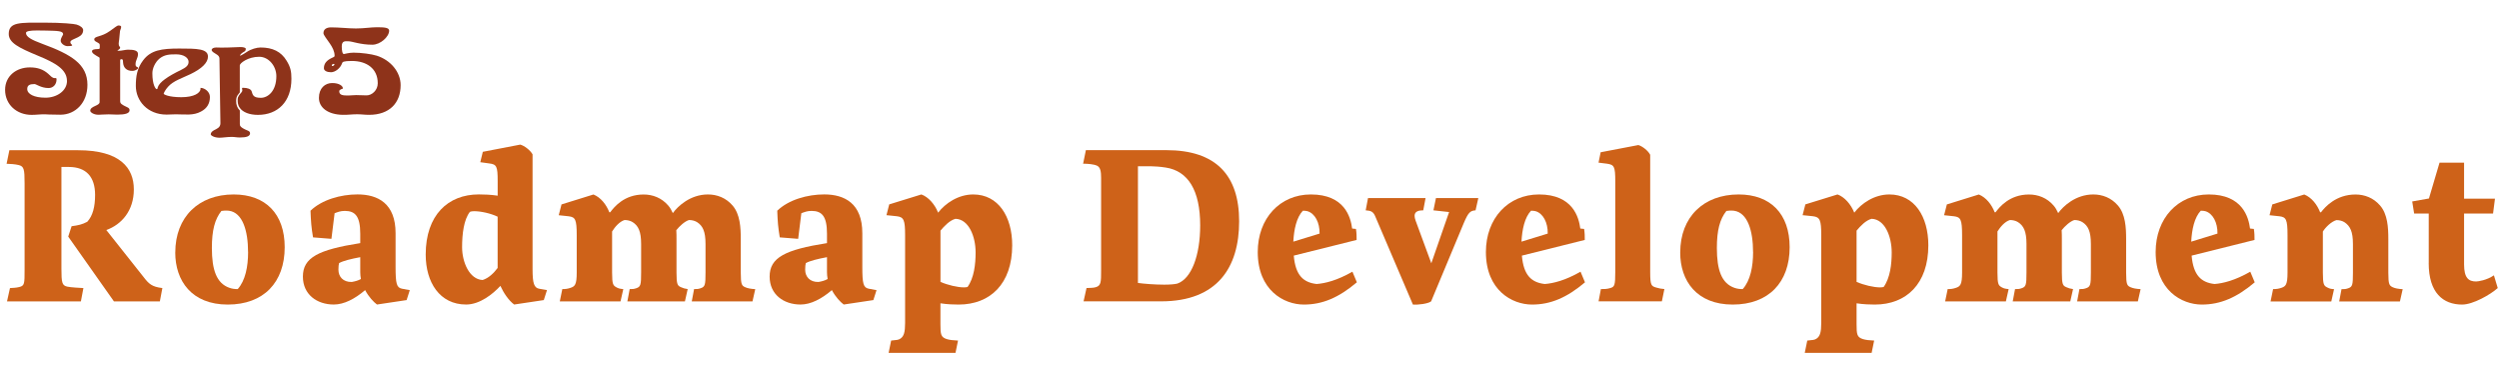
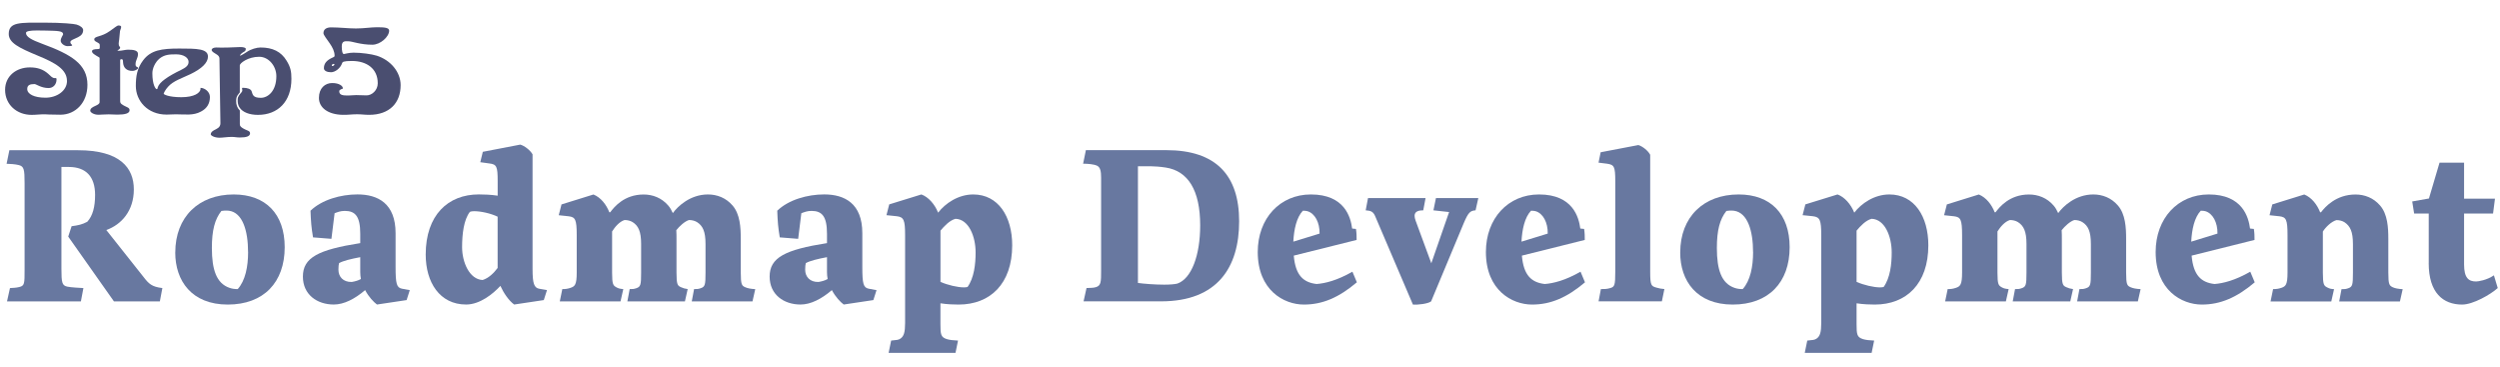
<svg xmlns="http://www.w3.org/2000/svg" id="Layer_1" viewBox="0 0 613.91 90.08">
-   <path d="M16.45,19.86c0-2.81-2.86-4.43-7.15-6.19-4.73-1.96-7.15-3.18-7.15-5.34,0-2.97,2.82-2.77,8.66-2.77,4.61,0,7.39.3,7.99.47.95.27,1.63.84,1.63,1.35,0,.81-.44,1.35-1.27,1.76-.99.47-1.87.74-1.87,1.18,0,.24.08.41.28.57.08.1.16.14.16.24,0,.17-.64.2-1.15.2-.79,0-1.67-.71-1.67-1.32,0-.74.6-1.39.6-1.59,0-.84-1.31-.84-4.09-.91-.91-.03-1.43-.03-2.34-.03-1.67,0-2.7.17-2.7.61,0,.95,1.35,1.69,3.93,2.64,7.27,2.67,11.17,5.04,11.17,10.11,0,4.33-2.9,7.33-6.64,7.33-2.5,0-3.77-.1-3.77-.1-.99-.03-2.19.14-3.3.14-3.66,0-6.52-2.53-6.52-6.15,0-3.38,2.74-5.51,6.08-5.51,1.87,0,3.26.47,4.49,1.55.56.51,1.03,1.08,1.59,1.08.36,0,.48-.07.48.34,0,1.22-.83,2.1-1.95,2.1-1.83,0-3.06-.98-3.46-.98-1.15,0-1.79.27-1.79,1.22,0,1.22,1.67,2.13,4.49,2.13s5.28-1.72,5.28-4.12Z" fill="#8e331a" />
-   <path d="M24.47,14.28c0-.07-.04-.17-.12-.2-1.11-.64-1.75-1.01-1.75-1.49,0-.41.64-.54,1.39-.54.6,0,.52-.14.52-.81,0-.27,0-.47-.24-.61-.72-.44-1.11-.54-1.11-.95,0-.88,1.71-.51,3.89-2.1,1.03-.74,1.75-1.32,1.99-1.32.32,0,.72.03.72.34,0,.41-.2.64-.28,1.05-.12.78-.08,1.25-.2,2.06-.04.41-.12.61-.12,1.01,0,.3.04.51.24.74.08.1.12.17.12.3,0,.2-.48.51-.71.68.16,0,.28.03.44.03.68,0,1.55-.27,2.19-.27,1.39,0,2.46.17,2.46,1.05,0,1.08-.6,1.45-.6,2.57,0,.27.08.54.4.64.12.03.24.1.24.24,0,.24-.72.71-1.43.71-1.35,0-2.15-.71-2.27-1.96-.04-.41.04-.91-.36-.91-.28,0-.36.07-.36.3v9.97c0,.61.28.85,1.79,1.55.36.17.52.37.52.71,0,.78-1.11,1.08-3.02,1.08-.83,0-1.27-.07-2.11-.07-1.07,0-2.03.1-2.5.1-1.19,0-2.03-.61-2.03-.98,0-1.18,2.3-1.18,2.3-2.13v-10.82Z" fill="#8e331a" />
-   <path d="M49.31,21.58c.87,0,2.26.88,2.26,2.23,0,1.59-.71,2.81-2.19,3.58-1.91,1.05-3.93.68-6.16.68-.91,0-1.39.07-2.3.07-4.69,0-7.55-3.41-7.55-7.03,0-2.33.28-4.33,1.83-6.35,1.87-2.43,4.45-2.84,8.82-2.84s7.07.03,7.07,1.99c0,1.49-1.55,2.97-4.29,4.29-2.11,1.01-4.25,1.66-5.52,3.11-.68.74-1.07,1.56-1.07,1.72,0,.13,1.15.84,4.33.84s4.65-1.05,4.73-2.03c0-.1-.08-.27.04-.27ZM38.5,21.89c.24,0,.2-.3.28-.51.44-1.25,2.46-2.64,5.72-4.22,1.15-.57,1.83-1.08,1.83-1.96,0-1.01-1.19-1.86-3.06-1.86-1.67,0-2.9.07-4.13,1.08-.99.84-1.71,2.33-1.71,3.55,0,2.84.79,3.92,1.07,3.92Z" fill="#8e331a" />
-   <path d="M58.92,22.67c-.36.54-.91.85-.91,2.1,0,.95.24,1.69.91,2.37v3.24c0,.41-.08.88,1.95,1.69.36.14.56.34.56.64,0,.78-.91,1.05-2.54,1.05-.76,0-1.19-.14-1.95-.14-1.19,0-2.26.2-2.98.2-1.31,0-2.19-.54-2.19-.84,0-.44.4-.78.83-1.01.64-.34,1.55-.64,1.55-1.69l-.24-15.95c0-.37-.28-.71-.6-.91-.6-.41-1.31-.71-1.31-1.15,0-.41.56-.61,1.15-.61.48,0,.75.03,1.23.03,2.34,0,3.93-.14,4.69-.14.64,0,1.31.14,1.31.44,0,.2-.04.51-.36.68-.48.24-1.03.68-1.03.95,0,.03,0,.07.04.07.48-.2,1.15-.64,1.67-.98.95-.64,2.38-1.05,3.3-1.05,2.98,0,5.05,1.01,6.4,3.24.99,1.59,1.19,2.67,1.19,4.46,0,5.61-3.34,8.85-8.23,8.85-2.07,0-3.7-.64-4.45-1.72-.56-.78-.52-1.49-.52-2.1,0-.71.52-1.22.91-1.69.16-.2.24-.34.24-.57,0,0-.08-.3-.08-.47,0-.1.16-.1.28-.1,1.07,0,1.87.3,2.07.84.28.85.32,1.62,2.27,1.62,1.75,0,3.81-1.66,3.81-5.31,0-2.47-1.87-4.77-4.21-4.77-2.78,0-4.77,1.59-4.77,2.1v6.62Z" fill="#8e331a" />
-   <path d="M84.22,21.69c0,.14-.2.14-.36.2-.28.14-.52.24-.52.51,0,1.01.99,1.05,2.23,1.05.75,0,1.15-.1,1.91-.1.99,0,1.59.07,2.58.07,1.31,0,2.74-1.25,2.74-2.97,0-3.62-2.74-5.48-6.36-5.48-2.15,0-2.3.27-2.38.51-.44,1.32-1.75,2.26-2.74,2.26s-1.75-.37-1.75-.98c0-1.12.6-1.96,2.23-2.67.16-.07.4-.14.4-.41,0-1.01-.48-1.99-1.15-2.97-.87-1.25-1.59-2.13-1.59-2.57,0-.95.75-1.42,1.87-1.42,2.11,0,4.21.27,6.12.27s3.74-.3,5.09-.3c1.83,0,3.06.07,3.06.84,0,1.49-2.15,3.45-4.13,3.45-2.98,0-4.97-.85-5.92-.85-.71,0-1.59-.17-1.59,1.25,0,1.05.16,1.89.52,1.89.2,0,1.15-.34,2.38-.34,1.91,0,4.37.34,5.68.74,3.42,1.08,5.88,4.02,5.88,7.23,0,4.39-2.74,7.3-7.75,7.3-1.15,0-1.79-.14-2.94-.14-1.39,0-2.15.17-3.54.14-3.62-.07-5.84-1.76-5.84-4.16s1.51-3.65,3.26-3.65,2.62.74,2.62,1.28ZM82.16,15.87c0-.1,0-.17-.2-.17-.32,0-.44.2-.44.47,0,.07.16.03.24.03.12,0,.4-.24.4-.34Z" fill="#8e331a" />
-   <path d="M39.89,70.73l-.62,3.28h-11.28l-11.23-15.91.83-2.55c1.61-.21,2.6-.42,3.85-1.09,1.35-1.46,1.92-3.69,1.92-6.6,0-4.42-2.18-6.86-6.45-6.86h-1.82v24.96c0,3.48.16,4.11,1.4,4.42.94.21,3.22.31,4,.36l-.62,3.28H1.72l.73-3.28c.73-.05,1.46-.05,2.29-.26,1.3-.31,1.3-.83,1.3-4.26v-21.22c0-3.48-.16-4.16-1.46-4.47-.83-.21-2.18-.31-2.96-.31l.68-3.33h16.85c10.4,0,13.73,4.37,13.73,9.62s-3.02,8.63-6.76,9.98l9.2,11.6c1.25,1.61,1.98,2.34,4.58,2.65Z" fill="#ce6219" />
-   <path d="M43.06,62c0-8.74,5.77-14.25,14.35-14.25,7.85,0,12.53,4.78,12.53,12.95,0,8.63-5.15,14.09-13.99,14.09s-12.9-5.82-12.9-12.79ZM60.94,61.89c0-5.25-1.35-9.67-4.68-10.14-.78-.1-1.56,0-1.87.05-1.61,2.03-2.34,4.73-2.34,9.1,0,5.36,1.14,8.68,4.32,9.78.73.26,1.4.31,2.03.31,1.87-2.08,2.55-5.51,2.55-9.1Z" fill="#ce6219" />
-   <path d="M100.67,71.25l-.78,2.44-7.28,1.09c-.83-.62-2.03-1.87-2.91-3.54-2.55,2.18-5.2,3.54-7.7,3.54-4.11,0-7.59-2.44-7.59-6.86,0-4.68,3.8-6.6,14.09-8.22v-2.29c0-4.32-1.25-5.62-3.8-5.62-1.09,0-1.77.31-2.5.57l-.78,6.29-4.52-.36c-.42-2.5-.52-3.85-.62-6.55,2.81-2.7,7.44-4,11.54-4,5.04,0,9.36,2.24,9.36,9.52v8.27c0,4.16.26,5.1,1.56,5.36l1.92.36ZM88.66,68.5c-.1-.52-.16-1.09-.16-1.66v-3.69c-2.24.42-4.16.88-5.2,1.46-.1.36-.16.83-.16,1.61,0,1.72,1.14,3.07,3.28,3.02.88-.16,1.61-.36,2.24-.73Z" fill="#ce6219" />
-   <path d="M134.37,71.25l-.78,2.44-7.28,1.09c-1.35-.99-2.6-2.86-3.38-4.58-1.82,1.98-5.04,4.58-8.42,4.58-6.5,0-9.93-5.46-9.93-12.27,0-9.72,5.51-14.77,13.05-14.77,1.09,0,2.96.05,4.63.31v-3.59c0-3.59-.26-4.11-2.03-4.32l-2.24-.31.62-2.55,9.2-1.77c.99.26,2.44,1.35,3.02,2.39v28.13c0,3.59.36,4.68,1.72,4.89l1.82.31ZM122.25,65.79v-12.58c-1.72-.83-4.16-1.35-5.77-1.35-.42,0-.78.05-1.04.16-1.51,1.92-1.92,5.46-1.92,8.68,0,3.64,1.77,7.9,5.04,8.06,1.51-.47,2.76-1.72,3.69-2.96Z" fill="#ce6219" />
-   <path d="M185.54,70.99l-.68,3.02h-14.92l.57-3.02c.78,0,.99,0,1.61-.21,1.09-.36,1.2-.83,1.2-3.85v-7.02c0-3.07-.68-4.47-2.08-5.36-.57-.36-1.3-.52-1.98-.52-1.04.31-2.34,1.51-3.12,2.5.05.73.05,1.46.05,2.13v8.27c0,2.96.26,3.22,1.09,3.59.57.26.94.36,1.66.47l-.68,3.02h-14.14l.57-3.02c.78,0,.99,0,1.61-.21,1.09-.36,1.2-.83,1.2-3.85v-7.02c0-3.07-.68-4.47-2.08-5.36-.57-.36-1.3-.52-1.98-.52-1.25.36-2.39,1.72-3.07,2.81v10.09c0,2.96.26,3.17,1.09,3.64.47.26.88.36,1.66.42l-.68,3.02h-14.92l.62-3.02c.78,0,1.25-.05,2.03-.31,1.04-.36,1.51-.73,1.51-3.74v-9.15c0-3.95-.36-4.47-1.98-4.68-.78-.1-1.61-.16-2.44-.26l.68-2.65,7.85-2.44c1.82.73,3.17,2.5,3.9,4.37h.21c.99-1.3,3.43-4.37,8.22-4.37,2.24,0,4.42.83,6.03,2.7.47.52.83,1.2,1.14,1.87,1.2-1.66,4.26-4.58,8.63-4.58,2.24,0,4.42.83,6.03,2.7,1.87,2.13,2.03,5.46,2.03,8.22v8.27c0,2.96.26,3.22,1.09,3.59.57.26,1.4.42,2.44.47Z" fill="#ce6219" />
-   <path d="M215.33,71.25l-.78,2.44-7.28,1.09c-.83-.62-2.03-1.87-2.91-3.54-2.55,2.18-5.2,3.54-7.7,3.54-4.11,0-7.59-2.44-7.59-6.86,0-4.68,3.8-6.6,14.09-8.22v-2.29c0-4.32-1.25-5.62-3.8-5.62-1.09,0-1.77.31-2.5.57l-.78,6.29-4.52-.36c-.42-2.5-.52-3.85-.62-6.55,2.81-2.7,7.44-4,11.54-4,5.04,0,9.36,2.24,9.36,9.52v8.27c0,4.16.26,5.1,1.56,5.36l1.92.36ZM203.32,68.5c-.1-.52-.16-1.09-.16-1.66v-3.69c-2.24.42-4.16.88-5.2,1.46-.1.36-.16.83-.16,1.61,0,1.72,1.14,3.07,3.28,3.02.88-.16,1.61-.36,2.24-.73Z" fill="#ce6219" />
-   <path d="M248.66,60.23c0,9.46-5.41,14.56-13.16,14.56-1.04,0-2.86-.05-4.47-.31v5.1c0,2.55.1,3.22,1.56,3.69.68.21,1.56.31,2.76.36l-.62,3.02h-16.43l.62-3.02c1.35-.16,1.77-.1,2.34-.52.78-.57,1.09-1.51,1.09-3.8v-21.53c0-3.74-.31-4.47-2.03-4.68-2.29-.26-1.72-.16-2.55-.26l.68-2.65,7.9-2.44c1.72.62,3.28,2.39,4.11,4.47,1.77-2.29,4.94-4.47,8.63-4.47,6.14,0,9.57,5.41,9.57,12.48ZM239.67,62c0-3.9-1.66-8.16-4.94-8.27-1.4.36-2.76,1.77-3.69,2.91v12.58c1.77.78,4.21,1.35,5.77,1.35.36,0,.68-.05.88-.1,1.61-2.24,1.98-5.62,1.98-8.48Z" fill="#ce6219" />
-   <path d="M266.91,70.73c.73-.05,1.66,0,2.29-.21,1.3-.36,1.3-1.35,1.3-4.06v-22.78c0-1.51-.16-2.55-.94-2.96s-2.39-.52-3.48-.52l.68-3.33h19.76c12.22,0,17.89,6.19,17.89,17.47s-5.3,19.66-19.19,19.66h-19.03l.73-3.28ZM289.22,69.64c3.48-1.2,5.62-6.92,5.62-14.3,0-8.58-2.96-13.36-8.48-14.2-1.35-.21-2.81-.31-3.59-.31h-3.22v28.65c1.46.21,4.21.42,6.45.42,1.4,0,2.6-.1,3.22-.26Z" fill="#ce6219" />
-   <path d="M333.32,69.33c-4.42,3.74-8.42,5.46-13,5.46-4.94,0-11.34-3.54-11.34-12.9,0-8.27,5.46-14.14,13.05-14.14,8.32,0,9.78,5.62,10.14,8.37l.94.1c.16,1.04.16,1.87.16,2.7l-15.44,3.85c.42,4.89,2.39,6.6,5.62,6.97,2.13-.16,5.04-.88,8.79-3.02l1.09,2.6ZM320.06,51.75c-1.56,1.66-2.18,4.58-2.34,7.59l6.45-1.98c.05-2.7-1.14-4.99-3.02-5.51-.36-.1-.68-.1-1.09-.1Z" fill="#ce6219" />
-   <path d="M363.17,48.63l-.68,3.02c-1.3.1-1.77.47-2.91,3.17l-8.01,19.19c-.73.57-3.17.88-4.47.78l-9.31-21.79c-.52-1.14-1.14-1.25-2.29-1.35l.57-3.02h14.14l-.57,3.02c-.94,0-2.13.16-2.13,1.35,0,.31.1.78.26,1.2l3.85,10.45,4.37-12.58-3.85-.42.62-3.02h10.4Z" fill="#ce6219" />
-   <path d="M389.37,69.33c-4.42,3.74-8.42,5.46-13,5.46-4.94,0-11.34-3.54-11.34-12.9,0-8.27,5.46-14.14,13.05-14.14,8.32,0,9.78,5.62,10.14,8.37l.94.1c.16,1.04.16,1.87.16,2.7l-15.45,3.85c.42,4.89,2.39,6.6,5.62,6.97,2.13-.16,5.04-.88,8.79-3.02l1.09,2.6ZM376.11,51.75c-1.56,1.66-2.18,4.58-2.34,7.59l6.45-1.98c.05-2.7-1.14-4.99-3.02-5.51-.36-.1-.68-.1-1.09-.1Z" fill="#ce6219" />
-   <path d="M393.27,70.99c.94,0,1.46,0,2.34-.26,1.04-.31,1.2-.68,1.2-4v-22.21c0-3.64-.26-4.06-2.03-4.32l-2.08-.26.52-2.55,9.26-1.77c.94.26,2.39,1.35,2.91,2.39v28.71c0,3.38.26,3.54,1.51,3.9.73.21,1.25.31,1.98.36l-.62,3.02h-15.55l.57-3.02Z" fill="#ce6219" />
-   <path d="M412.77,62c0-8.74,5.77-14.25,14.35-14.25,7.85,0,12.53,4.78,12.53,12.95,0,8.63-5.15,14.09-13.99,14.09s-12.9-5.82-12.9-12.79ZM430.66,61.89c0-5.25-1.35-9.67-4.68-10.14-.78-.1-1.56,0-1.87.05-1.61,2.03-2.34,4.73-2.34,9.1,0,5.36,1.14,8.68,4.32,9.78.73.26,1.4.31,2.03.31,1.87-2.08,2.55-5.51,2.55-9.1Z" fill="#ce6219" />
-   <path d="M473.72,60.23c0,9.46-5.41,14.56-13.16,14.56-1.04,0-2.86-.05-4.47-.31v5.1c0,2.55.1,3.22,1.56,3.69.68.21,1.56.31,2.76.36l-.62,3.02h-16.43l.62-3.02c1.35-.16,1.77-.1,2.34-.52.78-.57,1.09-1.51,1.09-3.8v-21.53c0-3.74-.31-4.47-2.03-4.68-2.29-.26-1.72-.16-2.55-.26l.68-2.65,7.9-2.44c1.72.62,3.28,2.39,4.11,4.47,1.77-2.29,4.94-4.47,8.63-4.47,6.14,0,9.57,5.41,9.57,12.48ZM464.72,62c0-3.9-1.66-8.16-4.94-8.27-1.4.36-2.76,1.77-3.69,2.91v12.58c1.77.78,4.21,1.35,5.77,1.35.36,0,.68-.05.88-.1,1.61-2.24,1.98-5.62,1.98-8.48Z" fill="#ce6219" />
-   <path d="M525.87,70.99l-.68,3.02h-14.92l.57-3.02c.78,0,.99,0,1.61-.21,1.09-.36,1.2-.83,1.2-3.85v-7.02c0-3.07-.68-4.47-2.08-5.36-.57-.36-1.3-.52-1.98-.52-1.04.31-2.34,1.51-3.12,2.5.05.73.05,1.46.05,2.13v8.27c0,2.96.26,3.22,1.09,3.59.57.26.94.36,1.66.47l-.68,3.02h-14.14l.57-3.02c.78,0,.99,0,1.61-.21,1.09-.36,1.2-.83,1.2-3.85v-7.02c0-3.07-.68-4.47-2.08-5.36-.57-.36-1.3-.52-1.98-.52-1.25.36-2.39,1.72-3.07,2.81v10.09c0,2.96.26,3.17,1.09,3.64.47.26.88.36,1.66.42l-.68,3.02h-14.92l.62-3.02c.78,0,1.25-.05,2.03-.31,1.04-.36,1.51-.73,1.51-3.74v-9.15c0-3.95-.36-4.47-1.98-4.68-.78-.1-1.61-.16-2.44-.26l.68-2.65,7.85-2.44c1.82.73,3.17,2.5,3.9,4.37h.21c.99-1.3,3.43-4.37,8.22-4.37,2.24,0,4.42.83,6.03,2.7.47.52.83,1.2,1.14,1.87,1.2-1.66,4.26-4.58,8.63-4.58,2.24,0,4.42.83,6.03,2.7,1.87,2.13,2.03,5.46,2.03,8.22v8.27c0,2.96.26,3.22,1.09,3.59.57.26,1.4.42,2.44.47Z" fill="#ce6219" />
-   <path d="M553.9,69.33c-4.42,3.74-8.42,5.46-13,5.46-4.94,0-11.34-3.54-11.34-12.9,0-8.27,5.46-14.14,13.05-14.14,8.32,0,9.78,5.62,10.14,8.37l.94.1c.16,1.04.16,1.87.16,2.7l-15.45,3.85c.42,4.89,2.39,6.6,5.62,6.97,2.13-.16,5.04-.88,8.79-3.02l1.09,2.6ZM540.64,51.75c-1.56,1.66-2.18,4.58-2.34,7.59l6.45-1.98c.05-2.7-1.14-4.99-3.02-5.51-.36-.1-.68-.1-1.09-.1Z" fill="#ce6219" />
-   <path d="M558.42,70.99c.78,0,1.25-.05,2.03-.31,1.04-.36,1.51-.73,1.51-3.74v-9.15c0-3.95-.36-4.47-1.98-4.68-.78-.1-1.61-.16-2.44-.26l.68-2.65,7.85-2.44c1.82.73,3.17,2.5,3.9,4.37h.21c.99-1.3,3.69-4.37,8.48-4.37,2.24,0,4.42.83,6.03,2.7,1.87,2.13,2.03,5.46,2.03,8.22v8.27c0,2.96.26,3.17,1.09,3.59.57.26,1.4.42,2.44.47l-.68,3.02h-14.92l.57-3.02c.78,0,.99,0,1.61-.21,1.09-.36,1.2-.83,1.2-3.85v-7.02c0-3.07-.68-4.42-2.08-5.36-.57-.36-1.3-.52-1.98-.52-1.25.36-2.65,1.72-3.33,2.81v10.09c0,2.96.26,3.22,1.09,3.64.62.31.88.36,1.66.42l-.68,3.02h-14.92l.62-3.02Z" fill="#ce6219" />
-   <path d="M596.65,64.6v-12.17h-3.59l-.47-2.96,4.11-.73,2.6-8.79h6.03v8.84h7.59l-.47,3.64h-7.12v12.48c0,3.33,1.09,4.21,2.96,4.21.47,0,2.65-.31,4.37-1.51l.94,3.12c-1.77,1.61-6.08,4.06-8.74,4.06-4.68,0-8.22-2.86-8.22-10.19Z" fill="#ce6219" />
+   <path d="M16.45,19.86c0-2.81-2.86-4.43-7.15-6.19-4.73-1.96-7.15-3.18-7.15-5.34,0-2.97,2.82-2.77,8.66-2.77,4.61,0,7.39.3,7.99.47.95.27,1.63.84,1.63,1.35,0,.81-.44,1.35-1.27,1.76-.99.47-1.87.74-1.87,1.18,0,.24.08.41.28.57.08.1.16.14.16.24,0,.17-.64.2-1.15.2-.79,0-1.67-.71-1.67-1.32,0-.74.6-1.39.6-1.59,0-.84-1.31-.84-4.09-.91-.91-.03-1.43-.03-2.34-.03-1.67,0-2.7.17-2.7.61,0,.95,1.35,1.69,3.93,2.64,7.27,2.67,11.17,5.04,11.17,10.11,0,4.33-2.9,7.33-6.64,7.33-2.5,0-3.77-.1-3.77-.1-.99-.03-2.19.14-3.3.14-3.66,0-6.52-2.53-6.52-6.15,0-3.38,2.74-5.51,6.08-5.51,1.87,0,3.26.47,4.49,1.55.56.51,1.03,1.08,1.59,1.08.36,0,.48-.07.48.34,0,1.22-.83,2.1-1.95,2.1-1.83,0-3.06-.98-3.46-.98-1.15,0-1.79.27-1.79,1.22,0,1.22,1.67,2.13,4.49,2.13s5.28-1.72,5.28-4.12Z" fill="#4a4e70" />
+   <path d="M24.47,14.28c0-.07-.04-.17-.12-.2-1.11-.64-1.75-1.01-1.75-1.49,0-.41.64-.54,1.39-.54.6,0,.52-.14.52-.81,0-.27,0-.47-.24-.61-.72-.44-1.11-.54-1.11-.95,0-.88,1.71-.51,3.89-2.1,1.03-.74,1.75-1.32,1.99-1.32.32,0,.72.03.72.34,0,.41-.2.64-.28,1.05-.12.78-.08,1.25-.2,2.06-.04.41-.12.61-.12,1.01,0,.3.04.51.24.74.08.1.12.17.12.3,0,.2-.48.51-.71.68.16,0,.28.03.44.03.68,0,1.55-.27,2.19-.27,1.39,0,2.46.17,2.46,1.05,0,1.08-.6,1.45-.6,2.57,0,.27.08.54.4.64.12.03.24.1.24.24,0,.24-.72.71-1.43.71-1.35,0-2.15-.71-2.27-1.96-.04-.41.04-.91-.36-.91-.28,0-.36.07-.36.3v9.97c0,.61.28.85,1.79,1.55.36.17.52.37.52.71,0,.78-1.11,1.08-3.02,1.08-.83,0-1.27-.07-2.11-.07-1.07,0-2.03.1-2.5.1-1.19,0-2.03-.61-2.03-.98,0-1.18,2.3-1.18,2.3-2.13v-10.82Z" fill="#4a4e70" />
+   <path d="M49.31,21.58c.87,0,2.26.88,2.26,2.23,0,1.59-.71,2.81-2.19,3.58-1.91,1.05-3.93.68-6.16.68-.91,0-1.39.07-2.3.07-4.69,0-7.55-3.41-7.55-7.03,0-2.33.28-4.33,1.83-6.35,1.87-2.43,4.45-2.84,8.82-2.84s7.07.03,7.07,1.99c0,1.49-1.55,2.97-4.29,4.29-2.11,1.01-4.25,1.66-5.52,3.11-.68.74-1.07,1.56-1.07,1.72,0,.13,1.15.84,4.33.84s4.65-1.05,4.73-2.03c0-.1-.08-.27.04-.27ZM38.5,21.89c.24,0,.2-.3.28-.51.44-1.25,2.46-2.64,5.72-4.22,1.15-.57,1.83-1.08,1.83-1.96,0-1.01-1.19-1.86-3.06-1.86-1.67,0-2.9.07-4.13,1.08-.99.84-1.71,2.33-1.71,3.55,0,2.84.79,3.92,1.07,3.92Z" fill="#4a4e70" />
+   <path d="M58.92,22.67c-.36.54-.91.85-.91,2.1,0,.95.24,1.69.91,2.37v3.24c0,.41-.08.88,1.95,1.69.36.14.56.34.56.64,0,.78-.91,1.05-2.54,1.05-.76,0-1.19-.14-1.95-.14-1.19,0-2.26.2-2.98.2-1.31,0-2.19-.54-2.19-.84,0-.44.4-.78.83-1.01.64-.34,1.55-.64,1.55-1.69l-.24-15.95c0-.37-.28-.71-.6-.91-.6-.41-1.31-.71-1.31-1.15,0-.41.56-.61,1.15-.61.48,0,.75.03,1.23.03,2.34,0,3.93-.14,4.69-.14.64,0,1.31.14,1.31.44,0,.2-.04.51-.36.68-.48.24-1.03.68-1.03.95,0,.03,0,.07.04.07.48-.2,1.15-.64,1.67-.98.95-.64,2.38-1.05,3.3-1.05,2.98,0,5.05,1.01,6.4,3.24.99,1.59,1.19,2.67,1.19,4.46,0,5.61-3.34,8.85-8.23,8.85-2.07,0-3.7-.64-4.45-1.72-.56-.78-.52-1.49-.52-2.1,0-.71.52-1.22.91-1.69.16-.2.24-.34.24-.57,0,0-.08-.3-.08-.47,0-.1.16-.1.28-.1,1.07,0,1.87.3,2.07.84.28.85.32,1.62,2.27,1.62,1.75,0,3.81-1.66,3.81-5.31,0-2.47-1.87-4.77-4.21-4.77-2.78,0-4.77,1.59-4.77,2.1v6.62Z" fill="#4a4e70" />
+   <path d="M84.22,21.69c0,.14-.2.14-.36.2-.28.14-.52.24-.52.51,0,1.01.99,1.05,2.23,1.05.75,0,1.15-.1,1.91-.1.99,0,1.59.07,2.58.07,1.31,0,2.74-1.25,2.74-2.97,0-3.62-2.74-5.48-6.36-5.48-2.15,0-2.3.27-2.38.51-.44,1.32-1.75,2.26-2.74,2.26s-1.75-.37-1.75-.98c0-1.12.6-1.96,2.23-2.67.16-.07.4-.14.4-.41,0-1.01-.48-1.99-1.15-2.97-.87-1.25-1.59-2.13-1.59-2.57,0-.95.75-1.42,1.87-1.42,2.11,0,4.21.27,6.12.27s3.74-.3,5.09-.3c1.83,0,3.06.07,3.06.84,0,1.49-2.15,3.45-4.13,3.45-2.98,0-4.97-.85-5.92-.85-.71,0-1.59-.17-1.59,1.25,0,1.05.16,1.89.52,1.89.2,0,1.15-.34,2.38-.34,1.91,0,4.37.34,5.68.74,3.42,1.08,5.88,4.02,5.88,7.23,0,4.39-2.74,7.3-7.75,7.3-1.15,0-1.79-.14-2.94-.14-1.39,0-2.15.17-3.54.14-3.62-.07-5.84-1.76-5.84-4.16s1.51-3.65,3.26-3.65,2.62.74,2.62,1.28ZM82.16,15.87c0-.1,0-.17-.2-.17-.32,0-.44.2-.44.47,0,.07.16.03.24.03.12,0,.4-.24.4-.34Z" fill="#4a4e70" />
+   <path d="M39.89,70.73l-.62,3.28h-11.28l-11.23-15.91.83-2.55c1.61-.21,2.6-.42,3.85-1.09,1.35-1.46,1.92-3.69,1.92-6.6,0-4.42-2.18-6.86-6.45-6.86h-1.82v24.96c0,3.48.16,4.11,1.4,4.42.94.21,3.22.31,4,.36l-.62,3.28H1.72l.73-3.28c.73-.05,1.46-.05,2.29-.26,1.3-.31,1.3-.83,1.3-4.26v-21.22c0-3.48-.16-4.16-1.46-4.47-.83-.21-2.18-.31-2.96-.31l.68-3.33h16.85c10.4,0,13.73,4.37,13.73,9.62s-3.02,8.63-6.76,9.98l9.2,11.6c1.25,1.61,1.98,2.34,4.58,2.65Z" fill="#6878a0" />
+   <path d="M43.06,62c0-8.74,5.77-14.25,14.35-14.25,7.85,0,12.53,4.78,12.53,12.95,0,8.63-5.15,14.09-13.99,14.09s-12.9-5.82-12.9-12.79ZM60.94,61.89c0-5.25-1.35-9.67-4.68-10.14-.78-.1-1.56,0-1.87.05-1.61,2.03-2.34,4.73-2.34,9.1,0,5.36,1.14,8.68,4.32,9.78.73.26,1.4.31,2.03.31,1.87-2.08,2.55-5.51,2.55-9.1Z" fill="#6878a0" />
+   <path d="M100.67,71.25l-.78,2.44-7.28,1.09c-.83-.62-2.03-1.87-2.91-3.54-2.55,2.18-5.2,3.54-7.7,3.54-4.11,0-7.59-2.44-7.59-6.86,0-4.68,3.8-6.6,14.09-8.22v-2.29c0-4.32-1.25-5.62-3.8-5.62-1.09,0-1.77.31-2.5.57l-.78,6.29-4.52-.36c-.42-2.5-.52-3.85-.62-6.55,2.81-2.7,7.44-4,11.54-4,5.04,0,9.36,2.24,9.36,9.52v8.27c0,4.16.26,5.1,1.56,5.36l1.92.36ZM88.66,68.5c-.1-.52-.16-1.09-.16-1.66v-3.69c-2.24.42-4.16.88-5.2,1.46-.1.36-.16.83-.16,1.61,0,1.72,1.14,3.07,3.28,3.02.88-.16,1.61-.36,2.24-.73Z" fill="#6878a0" />
+   <path d="M134.37,71.25l-.78,2.44-7.28,1.09c-1.35-.99-2.6-2.86-3.38-4.58-1.82,1.98-5.04,4.58-8.42,4.58-6.5,0-9.93-5.46-9.93-12.27,0-9.72,5.51-14.77,13.05-14.77,1.09,0,2.96.05,4.63.31v-3.59c0-3.59-.26-4.11-2.03-4.32l-2.24-.31.62-2.55,9.2-1.77c.99.26,2.44,1.35,3.02,2.39v28.13c0,3.59.36,4.68,1.72,4.89l1.82.31ZM122.25,65.79v-12.58c-1.72-.83-4.16-1.35-5.77-1.35-.42,0-.78.05-1.04.16-1.51,1.92-1.92,5.46-1.92,8.68,0,3.64,1.77,7.9,5.04,8.06,1.51-.47,2.76-1.72,3.69-2.96Z" fill="#6878a0" />
+   <path d="M185.54,70.99l-.68,3.02h-14.92l.57-3.02c.78,0,.99,0,1.61-.21,1.09-.36,1.2-.83,1.2-3.85v-7.02c0-3.07-.68-4.47-2.08-5.36-.57-.36-1.3-.52-1.98-.52-1.04.31-2.34,1.51-3.12,2.5.05.73.05,1.46.05,2.13v8.27c0,2.96.26,3.22,1.09,3.59.57.26.94.36,1.66.47l-.68,3.02h-14.14l.57-3.02c.78,0,.99,0,1.61-.21,1.09-.36,1.2-.83,1.2-3.85v-7.02c0-3.07-.68-4.47-2.08-5.36-.57-.36-1.3-.52-1.98-.52-1.25.36-2.39,1.72-3.07,2.81v10.09c0,2.96.26,3.17,1.09,3.64.47.26.88.36,1.66.42l-.68,3.02h-14.92l.62-3.02c.78,0,1.25-.05,2.03-.31,1.04-.36,1.51-.73,1.51-3.74v-9.15c0-3.95-.36-4.47-1.98-4.68-.78-.1-1.61-.16-2.44-.26l.68-2.65,7.85-2.44c1.82.73,3.17,2.5,3.9,4.37h.21c.99-1.3,3.43-4.37,8.22-4.37,2.24,0,4.42.83,6.03,2.7.47.52.83,1.2,1.14,1.87,1.2-1.66,4.26-4.58,8.63-4.58,2.24,0,4.42.83,6.03,2.7,1.87,2.13,2.03,5.46,2.03,8.22v8.27c0,2.96.26,3.22,1.09,3.59.57.26,1.4.42,2.44.47Z" fill="#6878a0" />
+   <path d="M215.33,71.25l-.78,2.44-7.28,1.09c-.83-.62-2.03-1.87-2.91-3.54-2.55,2.18-5.2,3.54-7.7,3.54-4.11,0-7.59-2.44-7.59-6.86,0-4.68,3.8-6.6,14.09-8.22v-2.29c0-4.32-1.25-5.62-3.8-5.62-1.09,0-1.77.31-2.5.57l-.78,6.29-4.52-.36c-.42-2.5-.52-3.85-.62-6.55,2.81-2.7,7.44-4,11.54-4,5.04,0,9.36,2.24,9.36,9.52v8.27c0,4.16.26,5.1,1.56,5.36l1.92.36ZM203.32,68.5c-.1-.52-.16-1.09-.16-1.66v-3.69c-2.24.42-4.16.88-5.2,1.46-.1.36-.16.83-.16,1.61,0,1.72,1.14,3.07,3.28,3.02.88-.16,1.61-.36,2.24-.73Z" fill="#6878a0" />
+   <path d="M248.66,60.23c0,9.46-5.41,14.56-13.16,14.56-1.04,0-2.86-.05-4.47-.31v5.1c0,2.55.1,3.22,1.56,3.69.68.21,1.56.31,2.76.36l-.62,3.02h-16.43l.62-3.02c1.35-.16,1.77-.1,2.34-.52.78-.57,1.09-1.51,1.09-3.8v-21.53c0-3.74-.31-4.47-2.03-4.68-2.29-.26-1.72-.16-2.55-.26l.68-2.65,7.9-2.44c1.72.62,3.28,2.39,4.11,4.47,1.77-2.29,4.94-4.47,8.63-4.47,6.14,0,9.57,5.41,9.57,12.48ZM239.67,62c0-3.9-1.66-8.16-4.94-8.27-1.4.36-2.76,1.77-3.69,2.91v12.58c1.77.78,4.21,1.35,5.77,1.35.36,0,.68-.05.88-.1,1.61-2.24,1.98-5.62,1.98-8.48Z" fill="#6878a0" />
+   <path d="M266.91,70.73c.73-.05,1.66,0,2.29-.21,1.3-.36,1.3-1.35,1.3-4.06v-22.78c0-1.51-.16-2.55-.94-2.96s-2.39-.52-3.48-.52l.68-3.33h19.76c12.22,0,17.89,6.19,17.89,17.47s-5.3,19.66-19.19,19.66h-19.03l.73-3.28ZM289.22,69.64c3.48-1.2,5.62-6.92,5.62-14.3,0-8.58-2.96-13.36-8.48-14.2-1.35-.21-2.81-.31-3.59-.31h-3.22v28.65c1.46.21,4.21.42,6.45.42,1.4,0,2.6-.1,3.22-.26Z" fill="#6878a0" />
+   <path d="M333.32,69.33c-4.42,3.74-8.42,5.46-13,5.46-4.94,0-11.34-3.54-11.34-12.9,0-8.27,5.46-14.14,13.05-14.14,8.32,0,9.78,5.62,10.14,8.37l.94.1c.16,1.04.16,1.87.16,2.7l-15.44,3.85c.42,4.89,2.39,6.6,5.62,6.97,2.13-.16,5.04-.88,8.79-3.02l1.09,2.6ZM320.06,51.75c-1.56,1.66-2.18,4.58-2.34,7.59l6.45-1.98c.05-2.7-1.14-4.99-3.02-5.51-.36-.1-.68-.1-1.09-.1Z" fill="#6878a0" />
+   <path d="M363.17,48.63l-.68,3.02c-1.3.1-1.77.47-2.91,3.17l-8.01,19.19c-.73.57-3.17.88-4.47.78l-9.31-21.79c-.52-1.14-1.14-1.25-2.29-1.35l.57-3.02h14.14l-.57,3.02c-.94,0-2.13.16-2.13,1.35,0,.31.1.78.26,1.2l3.85,10.45,4.37-12.58-3.85-.42.62-3.02h10.4Z" fill="#6878a0" />
+   <path d="M389.37,69.33c-4.42,3.74-8.42,5.46-13,5.46-4.94,0-11.34-3.54-11.34-12.9,0-8.27,5.46-14.14,13.05-14.14,8.32,0,9.78,5.62,10.14,8.37l.94.1c.16,1.04.16,1.87.16,2.7l-15.45,3.85c.42,4.89,2.39,6.6,5.62,6.97,2.13-.16,5.04-.88,8.79-3.02l1.09,2.6ZM376.11,51.75c-1.56,1.66-2.18,4.58-2.34,7.59l6.45-1.98c.05-2.7-1.14-4.99-3.02-5.51-.36-.1-.68-.1-1.09-.1Z" fill="#6878a0" />
+   <path d="M393.27,70.99c.94,0,1.46,0,2.34-.26,1.04-.31,1.2-.68,1.2-4v-22.21c0-3.64-.26-4.06-2.03-4.32l-2.08-.26.52-2.55,9.26-1.77c.94.26,2.39,1.35,2.91,2.39v28.71c0,3.38.26,3.54,1.51,3.9.73.21,1.25.31,1.98.36l-.62,3.02h-15.55l.57-3.02Z" fill="#6878a0" />
+   <path d="M412.77,62c0-8.74,5.77-14.25,14.35-14.25,7.85,0,12.53,4.78,12.53,12.95,0,8.63-5.15,14.09-13.99,14.09s-12.9-5.82-12.9-12.79ZM430.66,61.89c0-5.25-1.35-9.67-4.68-10.14-.78-.1-1.56,0-1.87.05-1.61,2.03-2.34,4.73-2.34,9.1,0,5.36,1.14,8.68,4.32,9.78.73.26,1.4.31,2.03.31,1.87-2.08,2.55-5.51,2.55-9.1Z" fill="#6878a0" />
+   <path d="M473.72,60.23c0,9.46-5.41,14.56-13.16,14.56-1.04,0-2.86-.05-4.47-.31v5.1c0,2.55.1,3.22,1.56,3.69.68.21,1.56.31,2.76.36l-.62,3.02h-16.43l.62-3.02c1.35-.16,1.77-.1,2.34-.52.78-.57,1.09-1.51,1.09-3.8v-21.53c0-3.74-.31-4.47-2.03-4.68-2.29-.26-1.72-.16-2.55-.26l.68-2.65,7.9-2.44c1.72.62,3.28,2.39,4.11,4.47,1.77-2.29,4.94-4.47,8.63-4.47,6.14,0,9.57,5.41,9.57,12.48ZM464.72,62c0-3.9-1.66-8.16-4.94-8.27-1.4.36-2.76,1.77-3.69,2.91v12.58c1.77.78,4.21,1.35,5.77,1.35.36,0,.68-.05.88-.1,1.61-2.24,1.98-5.62,1.98-8.48Z" fill="#6878a0" />
+   <path d="M525.87,70.99l-.68,3.02h-14.92l.57-3.02c.78,0,.99,0,1.61-.21,1.09-.36,1.2-.83,1.2-3.85v-7.02c0-3.07-.68-4.47-2.08-5.36-.57-.36-1.3-.52-1.98-.52-1.04.31-2.34,1.51-3.12,2.5.05.73.05,1.46.05,2.13v8.27c0,2.96.26,3.22,1.09,3.59.57.26.94.36,1.66.47l-.68,3.02h-14.14l.57-3.02c.78,0,.99,0,1.61-.21,1.09-.36,1.2-.83,1.2-3.85v-7.02c0-3.07-.68-4.47-2.08-5.36-.57-.36-1.3-.52-1.98-.52-1.25.36-2.39,1.72-3.07,2.81v10.09c0,2.96.26,3.17,1.09,3.64.47.26.88.36,1.66.42l-.68,3.02h-14.92l.62-3.02c.78,0,1.25-.05,2.03-.31,1.04-.36,1.51-.73,1.51-3.74v-9.15c0-3.95-.36-4.47-1.98-4.68-.78-.1-1.61-.16-2.44-.26l.68-2.65,7.85-2.44c1.82.73,3.17,2.5,3.9,4.37h.21c.99-1.3,3.43-4.37,8.22-4.37,2.24,0,4.42.83,6.03,2.7.47.52.83,1.2,1.14,1.87,1.2-1.66,4.26-4.58,8.63-4.58,2.24,0,4.42.83,6.03,2.7,1.87,2.13,2.03,5.46,2.03,8.22v8.27c0,2.96.26,3.22,1.09,3.59.57.26,1.4.42,2.44.47Z" fill="#6878a0" />
+   <path d="M553.9,69.33c-4.42,3.74-8.42,5.46-13,5.46-4.94,0-11.34-3.54-11.34-12.9,0-8.27,5.46-14.14,13.05-14.14,8.32,0,9.78,5.62,10.14,8.37l.94.1c.16,1.04.16,1.87.16,2.7l-15.45,3.85c.42,4.89,2.39,6.6,5.62,6.97,2.13-.16,5.04-.88,8.79-3.02l1.09,2.6ZM540.64,51.75c-1.56,1.66-2.18,4.58-2.34,7.59l6.45-1.98c.05-2.7-1.14-4.99-3.02-5.51-.36-.1-.68-.1-1.09-.1Z" fill="#6878a0" />
+   <path d="M558.42,70.99c.78,0,1.25-.05,2.03-.31,1.04-.36,1.51-.73,1.51-3.74v-9.15c0-3.95-.36-4.47-1.98-4.68-.78-.1-1.61-.16-2.44-.26l.68-2.65,7.85-2.44c1.82.73,3.17,2.5,3.9,4.37h.21c.99-1.3,3.69-4.37,8.48-4.37,2.24,0,4.42.83,6.03,2.7,1.87,2.13,2.03,5.46,2.03,8.22v8.27c0,2.96.26,3.17,1.09,3.59.57.26,1.4.42,2.44.47l-.68,3.02h-14.92l.57-3.02c.78,0,.99,0,1.61-.21,1.09-.36,1.2-.83,1.2-3.85v-7.02c0-3.07-.68-4.42-2.08-5.36-.57-.36-1.3-.52-1.98-.52-1.25.36-2.65,1.72-3.33,2.81v10.09c0,2.96.26,3.22,1.09,3.64.62.31.88.36,1.66.42l-.68,3.02h-14.92l.62-3.02Z" fill="#6878a0" />
+   <path d="M596.65,64.6v-12.17h-3.59l-.47-2.96,4.11-.73,2.6-8.79h6.03v8.84h7.59l-.47,3.64h-7.12v12.48c0,3.33,1.09,4.21,2.96,4.21.47,0,2.65-.31,4.37-1.51l.94,3.12c-1.77,1.61-6.08,4.06-8.74,4.06-4.68,0-8.22-2.86-8.22-10.19Z" fill="#6878a0" />
</svg>
